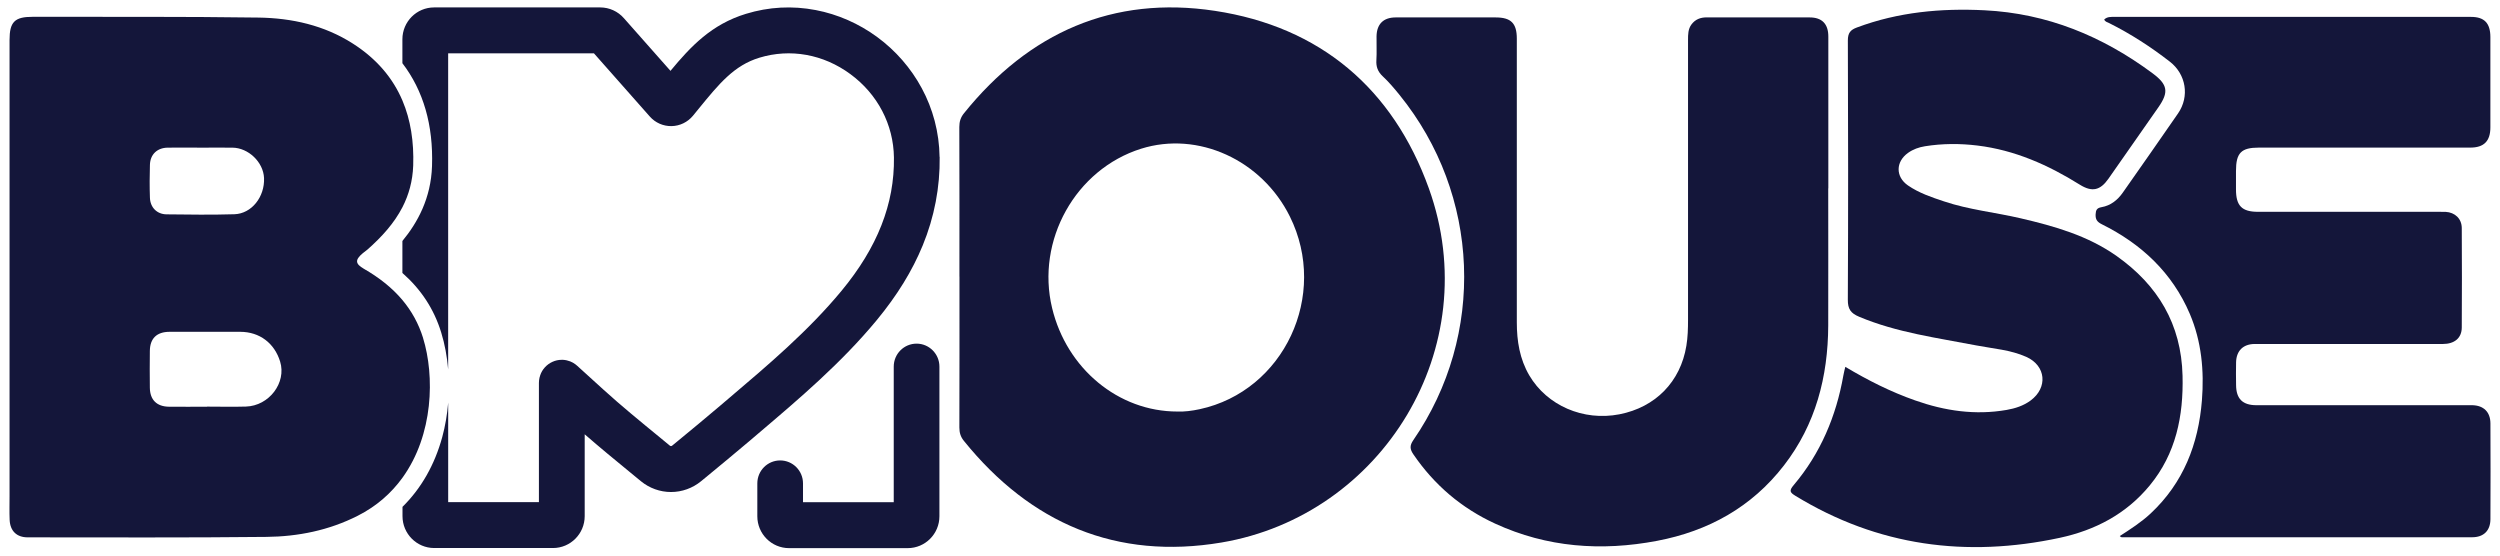
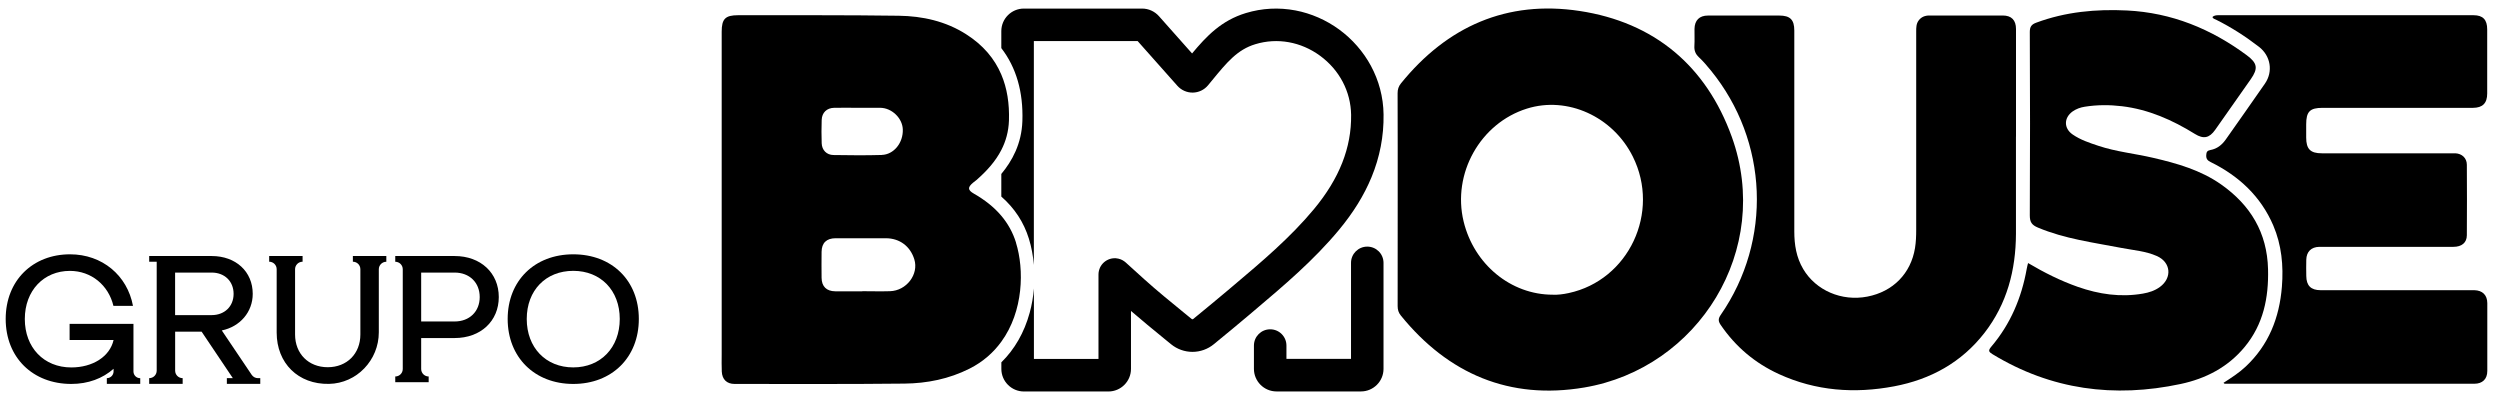
- <svg xmlns="http://www.w3.org/2000/svg" width="99" height="22" viewBox="0 0 99 22" fill="none">
-   <path d="M37.207 6.215C37.201 5.731 37.135 5.252 37.013 4.787C36.895 4.341 36.724 3.904 36.502 3.494C36.077 2.704 35.468 2.002 34.736 1.466C34.012 0.933 33.172 0.565 32.304 0.399C31.376 0.221 30.447 0.27 29.542 0.547C28.177 0.963 27.353 1.838 26.551 2.806L24.707 0.721C24.47 0.45 24.127 0.294 23.77 0.294H17.191C16.498 0.294 15.935 0.859 15.935 1.556V2.503C16.768 3.592 17.162 4.955 17.108 6.578C17.067 7.848 16.537 8.815 15.935 9.543V10.809C16.681 11.466 17.188 12.244 17.471 13.165C17.613 13.623 17.704 14.12 17.747 14.631V2.113H23.521L25.734 4.616C25.951 4.862 26.266 5 26.594 4.994C26.922 4.988 27.23 4.838 27.44 4.585C27.516 4.493 27.589 4.401 27.663 4.312C28.478 3.313 29.068 2.591 30.072 2.285C31.295 1.912 32.607 2.148 33.672 2.933C34.754 3.726 35.383 4.932 35.4 6.239C35.425 8.07 34.748 9.794 33.329 11.511C32.026 13.089 30.416 14.456 28.859 15.776C28.744 15.874 28.63 15.971 28.515 16.069C27.954 16.547 27.395 17.007 26.803 17.495L26.615 17.649C26.59 17.67 26.553 17.67 26.528 17.649C26.392 17.538 26.256 17.424 26.12 17.313C25.344 16.677 24.61 16.077 23.898 15.431C23.568 15.133 23.214 14.813 22.861 14.489C22.838 14.468 22.814 14.448 22.789 14.429C22.725 14.38 22.655 14.341 22.582 14.312C22.492 14.277 22.397 14.255 22.298 14.249C22.279 14.249 22.259 14.249 22.238 14.249C22.11 14.249 21.99 14.278 21.881 14.327C21.77 14.376 21.665 14.45 21.578 14.546C21.493 14.639 21.43 14.746 21.392 14.862C21.37 14.924 21.355 14.99 21.347 15.059C21.343 15.094 21.341 15.131 21.341 15.166V19.884H17.748V15.944C17.71 16.41 17.632 16.869 17.514 17.305C17.213 18.407 16.679 19.342 15.939 20.071V20.44C15.939 21.136 16.502 21.702 17.195 21.702H21.898C22.591 21.702 23.154 21.136 23.154 20.44V17.198C23.756 17.723 24.375 18.23 24.977 18.724C25.113 18.835 25.247 18.946 25.382 19.057C25.718 19.332 26.139 19.484 26.572 19.484C27.005 19.484 27.428 19.332 27.764 19.055L27.952 18.901C28.55 18.407 29.113 17.943 29.686 17.458C29.8 17.36 29.915 17.265 30.027 17.167C31.644 15.794 33.317 14.374 34.723 12.673C35.53 11.694 36.124 10.729 36.539 9.72C37.001 8.595 37.227 7.415 37.211 6.213L37.207 6.215Z" fill="#14163A" />
-   <path d="M35.949 21.706H31.246C30.553 21.706 29.99 21.141 29.99 20.444V19.142C29.99 18.638 30.396 18.233 30.895 18.233C31.394 18.233 31.799 18.64 31.799 19.142V19.887H35.392V14.517C35.392 14.014 35.798 13.608 36.297 13.608C36.795 13.608 37.201 14.016 37.201 14.517V20.444C37.201 21.141 36.638 21.706 35.945 21.706H35.949Z" fill="#14163A" />
-   <path d="M37.993 10.951C37.993 8.977 37.997 7.003 37.989 5.032C37.989 4.815 38.042 4.645 38.178 4.48C40.749 1.289 44.074 -0.184 48.115 0.43C52.271 1.062 55.159 3.5 56.584 7.464C58.853 13.779 54.73 20.411 48.368 21.484C44.226 22.182 40.812 20.733 38.168 17.456C38.04 17.298 37.991 17.134 37.991 16.929C37.997 14.936 37.995 12.943 37.995 10.947L37.993 10.951ZM46.625 16.297C46.893 16.309 47.201 16.27 47.508 16.204C50.848 15.482 52.624 11.688 51.079 8.574C49.967 6.331 47.44 5.18 45.185 5.89C42.59 6.707 41.017 9.524 41.664 12.201C42.24 14.595 44.286 16.299 46.627 16.297H46.625Z" fill="#14163A" />
-   <path d="M73.073 14.526C73.971 15.062 74.878 15.519 75.839 15.856C77.017 16.272 78.22 16.449 79.462 16.233C79.802 16.174 80.128 16.069 80.41 15.862C81.105 15.349 81.021 14.481 80.241 14.132C79.616 13.853 78.936 13.808 78.276 13.681C76.708 13.377 75.117 13.172 73.624 12.544C73.286 12.402 73.172 12.24 73.174 11.866C73.191 8.445 73.189 5.023 73.175 1.602C73.175 1.304 73.276 1.183 73.537 1.087C75.171 0.477 76.863 0.321 78.587 0.407C81.07 0.53 83.263 1.433 85.245 2.905C85.843 3.35 85.893 3.646 85.472 4.249C84.812 5.193 84.154 6.137 83.492 7.081C83.166 7.545 82.842 7.614 82.36 7.313C81.108 6.531 79.781 5.942 78.304 5.763C77.613 5.679 76.918 5.681 76.227 5.792C75.986 5.831 75.759 5.911 75.557 6.055C75.066 6.408 75.058 6.999 75.555 7.343C75.99 7.643 76.489 7.811 76.986 7.976C77.974 8.308 79.01 8.409 80.019 8.645C81.357 8.957 82.673 9.33 83.816 10.137C85.451 11.292 86.38 12.835 86.429 14.879C86.468 16.475 86.169 17.961 85.13 19.223C84.198 20.356 82.964 20.998 81.565 21.298C77.871 22.09 74.363 21.63 71.101 19.636C70.877 19.5 70.842 19.431 71.033 19.207C72.094 17.951 72.712 16.484 72.997 14.869C73.007 14.809 73.02 14.75 73.034 14.692C73.042 14.653 73.053 14.614 73.073 14.534V14.526Z" fill="#14163A" />
-   <path d="M83.937 21.232C84.366 20.955 84.795 20.68 85.17 20.329C86.461 19.12 87.058 17.589 87.196 15.855C87.289 14.681 87.181 13.52 86.717 12.43C86.02 10.797 84.799 9.658 83.231 8.88C83.05 8.79 82.977 8.693 82.986 8.488C82.994 8.316 83.04 8.236 83.217 8.205C83.584 8.141 83.858 7.922 84.067 7.622C84.797 6.58 85.529 5.539 86.251 4.491C86.715 3.817 86.569 2.937 85.921 2.438C85.17 1.856 84.376 1.341 83.526 0.916C83.458 0.881 83.369 0.869 83.326 0.774C83.444 0.657 83.596 0.669 83.741 0.669C88.446 0.669 93.149 0.667 97.854 0.669C98.382 0.669 98.617 0.92 98.619 1.462C98.619 2.656 98.619 3.852 98.619 5.045C98.619 5.588 98.363 5.845 97.825 5.845C95.034 5.845 92.245 5.845 89.454 5.845C88.749 5.845 88.545 6.054 88.545 6.773C88.545 7.017 88.545 7.259 88.545 7.503C88.545 8.151 88.778 8.387 89.415 8.388C91.802 8.388 94.19 8.388 96.577 8.388C96.668 8.388 96.76 8.387 96.849 8.39C97.214 8.41 97.482 8.658 97.486 9.026C97.493 10.343 97.495 11.657 97.486 12.974C97.482 13.389 97.196 13.622 96.736 13.622C94.479 13.622 92.224 13.622 89.966 13.622C89.735 13.622 89.502 13.618 89.271 13.622C88.827 13.629 88.561 13.893 88.549 14.341C88.541 14.646 88.545 14.948 88.549 15.252C88.553 15.792 88.807 16.046 89.353 16.046C92.113 16.046 94.873 16.046 97.633 16.046C97.724 16.046 97.814 16.046 97.905 16.046C98.351 16.056 98.619 16.315 98.621 16.766C98.627 18.032 98.627 19.297 98.621 20.561C98.619 21.012 98.353 21.275 97.901 21.275C93.297 21.277 88.693 21.275 84.091 21.275C84.046 21.275 83.992 21.295 83.943 21.224L83.937 21.232Z" fill="#14163A" />
-   <path d="M72.398 7.458C72.398 9.27 72.403 11.082 72.398 12.894C72.388 14.921 71.901 16.805 70.647 18.427C69.368 20.085 67.646 21.033 65.616 21.418C63.417 21.835 61.264 21.681 59.207 20.735C57.877 20.124 56.798 19.206 55.969 17.991C55.831 17.788 55.818 17.647 55.965 17.433C58.844 13.255 58.62 7.71 55.424 3.762C55.214 3.503 54.998 3.247 54.756 3.021C54.56 2.837 54.488 2.642 54.505 2.381C54.525 2.069 54.505 1.753 54.511 1.439C54.519 0.955 54.781 0.692 55.264 0.69C56.584 0.688 57.904 0.69 59.224 0.69C59.836 0.69 60.066 0.92 60.066 1.529C60.066 5.274 60.066 9.018 60.066 12.765C60.066 13.505 60.179 14.214 60.559 14.864C61.262 16.06 62.699 16.684 64.127 16.407C65.561 16.128 66.549 15.112 66.78 13.694C66.837 13.352 66.846 13.009 66.846 12.666C66.846 8.972 66.846 5.275 66.846 1.581C66.846 1.367 66.846 1.154 66.98 0.971C67.13 0.768 67.334 0.688 67.584 0.688C68.945 0.69 70.303 0.688 71.664 0.69C72.151 0.69 72.402 0.947 72.402 1.447C72.402 3.452 72.402 5.455 72.402 7.46L72.398 7.458Z" fill="#14163A" />
-   <path d="M16.755 13.387C16.576 12.808 16.295 12.311 15.936 11.882C15.522 11.39 15.004 10.986 14.414 10.647C14.06 10.444 14.055 10.292 14.363 10.03C14.425 9.978 14.491 9.933 14.554 9.88C15.122 9.379 15.611 8.837 15.938 8.203C16.188 7.715 16.341 7.173 16.363 6.555C16.394 5.611 16.262 4.751 15.938 3.986C15.559 3.093 14.92 2.332 13.975 1.727C12.84 1 11.555 0.715 10.237 0.696C7.257 0.653 4.276 0.672 1.295 0.666C0.578 0.664 0.378 0.869 0.378 1.587C0.378 4.714 0.378 7.84 0.378 10.967V19.648C0.378 19.962 0.369 20.276 0.382 20.588C0.402 21.029 0.662 21.279 1.097 21.279C4.249 21.279 7.401 21.296 10.551 21.261C11.805 21.248 13.028 21.002 14.167 20.424C14.922 20.042 15.501 19.52 15.934 18.923C17.172 17.214 17.215 14.881 16.753 13.385L16.755 13.387ZM8.201 16.106C7.698 16.106 7.193 16.112 6.691 16.106C6.207 16.1 5.941 15.835 5.934 15.355C5.928 14.87 5.928 14.384 5.934 13.898C5.939 13.401 6.207 13.142 6.71 13.14C7.646 13.138 8.583 13.136 9.519 13.14C10.281 13.143 10.868 13.588 11.093 14.318C11.351 15.154 10.658 16.073 9.738 16.1C9.225 16.116 8.711 16.102 8.199 16.102L8.201 16.106ZM9.278 8.484C8.383 8.511 7.486 8.499 6.592 8.488C6.211 8.482 5.949 8.211 5.937 7.83C5.922 7.395 5.924 6.96 5.937 6.526C5.949 6.114 6.223 5.855 6.636 5.847C7.079 5.839 7.521 5.847 7.964 5.847C8.377 5.847 8.789 5.843 9.202 5.847C9.839 5.853 10.429 6.422 10.456 7.05C10.487 7.797 9.965 8.462 9.282 8.484H9.278Z" fill="#14163A" />
+ <svg xmlns="http://www.w3.org/2000/svg" width="175" height="28" viewBox="0 0 175 28" fill="none">
+   <path d="M9.817 26.471V26.872H7.478V26.471C7.739 26.471 7.95 26.26 7.95 25.999V25.815C7.191 26.491 6.167 26.876 4.992 26.876C2.289 26.876 0.398 25.022 0.398 22.328C0.398 19.635 2.289 17.802 4.902 17.802C7.157 17.802 8.911 19.28 9.309 21.412H7.94C7.596 19.966 6.394 18.962 4.892 18.962C3.072 18.962 1.737 20.331 1.737 22.332C1.737 24.333 3.072 25.721 4.992 25.721C6.481 25.721 7.686 24.968 7.95 23.801H4.872V22.673H9.342V26.002C9.342 26.263 9.553 26.474 9.814 26.474L9.817 26.471Z" fill="black" />
+   <path d="M18.055 26.471C17.881 26.471 17.718 26.384 17.62 26.24L15.526 23.131C16.804 22.867 17.691 21.84 17.691 20.569C17.691 19.013 16.51 17.922 14.82 17.922H10.443V18.323H10.969V25.945C10.969 26.237 10.735 26.471 10.443 26.471V26.872H12.786V26.471C12.494 26.471 12.26 26.237 12.26 25.945V23.218H14.114L16.299 26.471H15.88V26.872H18.219V26.471H18.059H18.055ZM12.257 22.061V19.08H14.816C15.72 19.08 16.352 19.689 16.352 20.569C16.352 21.448 15.72 22.058 14.816 22.058H12.257V22.061Z" fill="black" />
+   <path d="M24.701 17.922H27.043V18.323C26.752 18.323 26.517 18.558 26.517 18.849V23.262C26.517 25.209 24.975 26.835 23.031 26.872C20.876 26.916 19.367 25.424 19.367 23.282V18.845C19.367 18.554 19.133 18.32 18.842 18.32V17.919H21.181V18.32C20.89 18.32 20.655 18.554 20.655 18.845V23.416C20.655 24.754 21.592 25.705 22.941 25.705C24.289 25.705 25.226 24.754 25.226 23.416V18.845C25.226 18.554 24.992 18.32 24.701 18.32V17.919V17.922Z" fill="black" />
+   <path d="M31.824 17.922H27.668V18.323C27.959 18.323 28.193 18.558 28.193 18.849V25.828C28.193 26.119 27.959 26.354 27.668 26.354V26.755H30.007V26.354C29.716 26.354 29.482 26.119 29.482 25.828V23.663H31.824C33.647 23.663 34.915 22.479 34.915 20.793C34.915 19.106 33.647 17.922 31.824 17.922ZM31.824 22.503H29.482V19.08H31.824C32.861 19.08 33.58 19.776 33.58 20.793C33.58 21.81 32.861 22.503 31.824 22.503Z" fill="black" />
+   <path d="M40.128 17.802C37.424 17.802 35.537 19.645 35.537 22.328C35.537 25.012 37.424 26.876 40.128 26.876C42.831 26.876 44.718 25.022 44.718 22.328C44.718 19.635 42.831 17.802 40.128 17.802ZM40.128 25.718C38.207 25.718 36.872 24.336 36.872 22.328C36.872 20.321 38.207 18.959 40.128 18.959C42.048 18.959 43.383 20.328 43.383 22.328C43.383 24.329 42.048 25.718 40.128 25.718Z" fill="black" />
+   <path d="M96.849 8.011C96.843 7.406 96.759 6.803 96.605 6.224C96.458 5.666 96.24 5.12 95.963 4.605C95.427 3.615 94.661 2.738 93.741 2.065C92.831 1.4 91.774 0.938 90.683 0.73C89.515 0.51 88.347 0.57 87.21 0.914C85.493 1.436 84.456 2.53 83.445 3.742L81.127 1.132C80.826 0.794 80.397 0.6 79.946 0.6H71.671C70.801 0.6 70.092 1.309 70.092 2.179V3.367C71.139 4.729 71.634 6.435 71.567 8.466C71.517 10.056 70.851 11.267 70.092 12.177V13.759C71.029 14.583 71.664 15.556 72.022 16.707C72.2 17.283 72.317 17.902 72.37 18.544V2.875H79.635L82.418 6.007C82.693 6.315 83.088 6.489 83.499 6.482C83.911 6.475 84.299 6.288 84.563 5.97C84.657 5.853 84.751 5.739 84.844 5.629C85.871 4.377 86.611 3.474 87.876 3.093C89.411 2.627 91.064 2.922 92.403 3.902C93.761 4.896 94.554 6.405 94.578 8.041C94.608 10.333 93.758 12.495 91.974 14.643C90.335 16.617 88.311 18.33 86.35 19.983C86.206 20.104 86.062 20.227 85.918 20.348C85.212 20.943 84.51 21.522 83.763 22.134L83.526 22.328C83.496 22.355 83.449 22.355 83.415 22.328C83.245 22.188 83.074 22.047 82.903 21.91C81.927 21.114 81.003 20.361 80.106 19.555C79.691 19.18 79.246 18.782 78.805 18.377C78.778 18.35 78.748 18.327 78.714 18.303C78.634 18.243 78.544 18.193 78.453 18.156C78.343 18.113 78.222 18.086 78.095 18.076C78.072 18.076 78.045 18.076 78.022 18.076C77.861 18.076 77.711 18.113 77.573 18.173C77.433 18.236 77.302 18.327 77.192 18.447C77.085 18.564 77.005 18.701 76.958 18.842C76.931 18.919 76.911 19.003 76.901 19.086C76.897 19.13 76.894 19.177 76.894 19.22V25.126H72.374V20.194C72.327 20.776 72.227 21.352 72.076 21.9C71.698 23.279 71.025 24.45 70.095 25.363V25.825C70.095 26.695 70.805 27.404 71.674 27.404H77.59C78.46 27.404 79.169 26.695 79.169 25.825V21.766C79.926 22.422 80.705 23.058 81.461 23.677C81.632 23.814 81.803 23.955 81.973 24.095C82.395 24.44 82.927 24.631 83.472 24.631C84.018 24.631 84.55 24.44 84.971 24.092L85.206 23.898C85.958 23.282 86.668 22.697 87.384 22.091C87.528 21.971 87.671 21.85 87.815 21.726C89.85 20.006 91.954 18.23 93.721 16.102C94.738 14.877 95.484 13.669 96.006 12.404C96.588 10.996 96.873 9.517 96.849 8.014V8.011Z" fill="black" />
+   <path d="M95.27 27.401H89.355C88.485 27.401 87.775 26.692 87.775 25.822V24.189C87.775 23.56 88.284 23.051 88.913 23.051C89.542 23.051 90.051 23.56 90.051 24.189V25.122H94.571V18.4C94.571 17.771 95.08 17.263 95.709 17.263C96.338 17.263 96.846 17.771 96.846 18.4V25.822C96.846 26.692 96.137 27.401 95.267 27.401H95.27Z" fill="black" />
+   <path d="M97.839 13.937C97.839 11.467 97.842 8.995 97.832 6.526C97.832 6.255 97.899 6.044 98.07 5.833C101.305 1.841 105.488 -0.002 110.57 0.767C115.796 1.56 119.43 4.608 121.224 9.574C124.078 17.48 118.892 25.782 110.888 27.127C105.678 28.003 101.382 26.186 98.056 22.084C97.896 21.887 97.835 21.683 97.835 21.425C97.842 18.929 97.839 16.433 97.839 13.937ZM108.696 20.632C109.031 20.645 109.422 20.599 109.807 20.515C114.01 19.612 116.242 14.864 114.298 10.962C112.899 8.155 109.72 6.713 106.883 7.603C103.617 8.627 101.643 12.15 102.453 15.503C103.179 18.497 105.752 20.632 108.696 20.629V20.632Z" fill="black" />
+   <path d="M141.966 18.414C143.097 19.083 144.238 19.655 145.446 20.08C146.928 20.599 148.44 20.823 150.003 20.552C150.431 20.478 150.839 20.348 151.194 20.087C152.067 19.444 151.964 18.357 150.98 17.922C150.194 17.574 149.34 17.517 148.507 17.356C146.533 16.975 144.532 16.721 142.655 15.931C142.23 15.754 142.086 15.55 142.086 15.081C142.11 10.798 142.106 6.516 142.086 2.233C142.086 1.861 142.214 1.707 142.538 1.587C144.593 0.824 146.721 0.627 148.892 0.734C152.014 0.888 154.774 2.019 157.267 3.862C158.02 4.418 158.083 4.789 157.555 5.542C156.725 6.723 155.899 7.907 155.065 9.085C154.654 9.667 154.249 9.751 153.643 9.376C152.067 8.399 150.398 7.66 148.541 7.436C147.671 7.332 146.798 7.332 145.928 7.472C145.626 7.519 145.339 7.623 145.084 7.8C144.465 8.242 144.455 8.981 145.084 9.413C145.63 9.791 146.259 9.999 146.885 10.206C148.126 10.621 149.431 10.748 150.699 11.043C152.382 11.434 154.035 11.899 155.477 12.91C157.531 14.355 158.702 16.286 158.763 18.845C158.813 20.843 158.435 22.703 157.13 24.283C155.959 25.701 154.406 26.504 152.646 26.879C147.999 27.869 143.589 27.294 139.483 24.798C139.202 24.627 139.159 24.54 139.396 24.259C140.731 22.686 141.508 20.85 141.869 18.829C141.882 18.755 141.899 18.678 141.916 18.605C141.926 18.554 141.939 18.507 141.966 18.407V18.414Z" fill="black" />
+   <path d="M155.635 26.805C156.173 26.457 156.715 26.113 157.184 25.674C158.807 24.159 159.559 22.245 159.733 20.073C159.851 18.604 159.713 17.149 159.131 15.787C158.255 13.743 156.719 12.317 154.745 11.344C154.517 11.233 154.423 11.11 154.437 10.855C154.447 10.641 154.507 10.541 154.728 10.501C155.19 10.42 155.534 10.146 155.799 9.771C156.715 8.466 157.639 7.165 158.546 5.853C159.131 5.006 158.947 3.909 158.131 3.28C157.187 2.551 156.187 1.908 155.119 1.376C155.032 1.333 154.922 1.319 154.868 1.195C155.016 1.048 155.206 1.065 155.39 1.065C161.309 1.065 167.225 1.065 173.144 1.065C173.807 1.065 174.104 1.379 174.104 2.059C174.104 3.554 174.104 5.05 174.104 6.546C174.104 7.225 173.783 7.546 173.107 7.549C169.597 7.549 166.087 7.549 162.578 7.549C161.691 7.549 161.433 7.81 161.433 8.71C161.433 9.015 161.433 9.319 161.433 9.624C161.433 10.434 161.724 10.731 162.527 10.731C165.532 10.731 168.533 10.731 171.538 10.731C171.652 10.731 171.766 10.728 171.879 10.731C172.341 10.755 172.676 11.066 172.679 11.528C172.689 13.174 172.692 14.823 172.679 16.47C172.676 16.992 172.318 17.279 171.735 17.279C168.898 17.279 166.057 17.279 163.22 17.279C162.929 17.279 162.638 17.276 162.347 17.279C161.788 17.29 161.453 17.617 161.44 18.18C161.43 18.561 161.433 18.939 161.44 19.32C161.447 19.996 161.764 20.314 162.45 20.314C165.923 20.314 169.393 20.314 172.866 20.314C172.98 20.314 173.094 20.314 173.208 20.314C173.77 20.328 174.108 20.652 174.111 21.218C174.118 22.8 174.118 24.386 174.111 25.969C174.111 26.534 173.773 26.862 173.204 26.862C167.412 26.862 161.621 26.862 155.832 26.862C155.775 26.862 155.705 26.886 155.648 26.799L155.635 26.805Z" fill="black" />
+   <path d="M141.117 9.564C141.117 11.832 141.123 14.101 141.117 16.369C141.106 18.906 140.491 21.265 138.915 23.299C137.305 25.373 135.141 26.561 132.588 27.043C129.821 27.565 127.114 27.371 124.524 26.186C122.851 25.42 121.492 24.273 120.452 22.75C120.278 22.496 120.261 22.319 120.445 22.051C124.066 16.821 123.784 9.878 119.763 4.936C119.498 4.612 119.227 4.29 118.923 4.006C118.675 3.775 118.588 3.531 118.608 3.203C118.632 2.812 118.608 2.417 118.615 2.025C118.625 1.42 118.956 1.088 119.562 1.088C121.221 1.088 122.881 1.088 124.541 1.088C125.31 1.088 125.601 1.376 125.601 2.139C125.601 6.827 125.601 11.518 125.601 16.205C125.601 17.129 125.742 18.019 126.224 18.832C127.107 20.328 128.914 21.111 130.711 20.763C132.514 20.415 133.759 19.143 134.05 17.366C134.12 16.938 134.134 16.51 134.134 16.078C134.134 11.454 134.134 6.827 134.134 2.203C134.134 1.935 134.134 1.667 134.301 1.44C134.488 1.185 134.746 1.085 135.06 1.085C136.77 1.088 138.483 1.085 140.193 1.085C140.805 1.085 141.12 1.41 141.12 2.032C141.12 4.541 141.12 7.051 141.12 9.56L141.117 9.564Z" fill="black" />
+   <path d="M71.123 16.988C70.898 16.262 70.544 15.64 70.092 15.105C69.573 14.489 68.921 13.984 68.178 13.559C67.733 13.305 67.726 13.114 68.114 12.789C68.191 12.722 68.275 12.669 68.352 12.602C69.068 11.976 69.684 11.297 70.092 10.501C70.406 9.892 70.6 9.212 70.627 8.436C70.664 7.255 70.5 6.178 70.092 5.221C69.617 4.103 68.814 3.149 67.623 2.393C66.194 1.483 64.578 1.125 62.918 1.102C59.171 1.048 55.42 1.072 51.669 1.065C50.772 1.065 50.518 1.319 50.518 2.219C50.518 6.134 50.518 10.049 50.518 13.964V24.831C50.518 25.223 50.505 25.618 50.525 26.009C50.551 26.561 50.876 26.876 51.422 26.876C55.386 26.876 59.351 26.896 63.316 26.852C64.892 26.835 66.431 26.528 67.867 25.805C68.817 25.326 69.543 24.674 70.089 23.924C71.648 21.787 71.701 18.866 71.119 16.992L71.123 16.988ZM60.362 20.391C59.73 20.391 59.097 20.398 58.461 20.391C57.856 20.384 57.518 20.053 57.511 19.451C57.504 18.842 57.504 18.236 57.511 17.627C57.518 17.005 57.856 16.68 58.488 16.677C59.666 16.677 60.844 16.671 62.022 16.677C62.982 16.684 63.718 17.239 64.002 18.153C64.327 19.2 63.457 20.351 62.299 20.384C61.653 20.405 61.008 20.384 60.362 20.384V20.391ZM61.72 10.848C60.596 10.882 59.468 10.869 58.341 10.852C57.862 10.845 57.535 10.507 57.518 10.029C57.498 9.487 57.501 8.941 57.518 8.396C57.535 7.881 57.876 7.556 58.394 7.546C58.95 7.536 59.509 7.546 60.064 7.546C60.583 7.546 61.101 7.543 61.62 7.546C62.423 7.553 63.166 8.265 63.196 9.052C63.233 9.985 62.577 10.822 61.717 10.845L61.72 10.848Z" fill="black" />
</svg>
